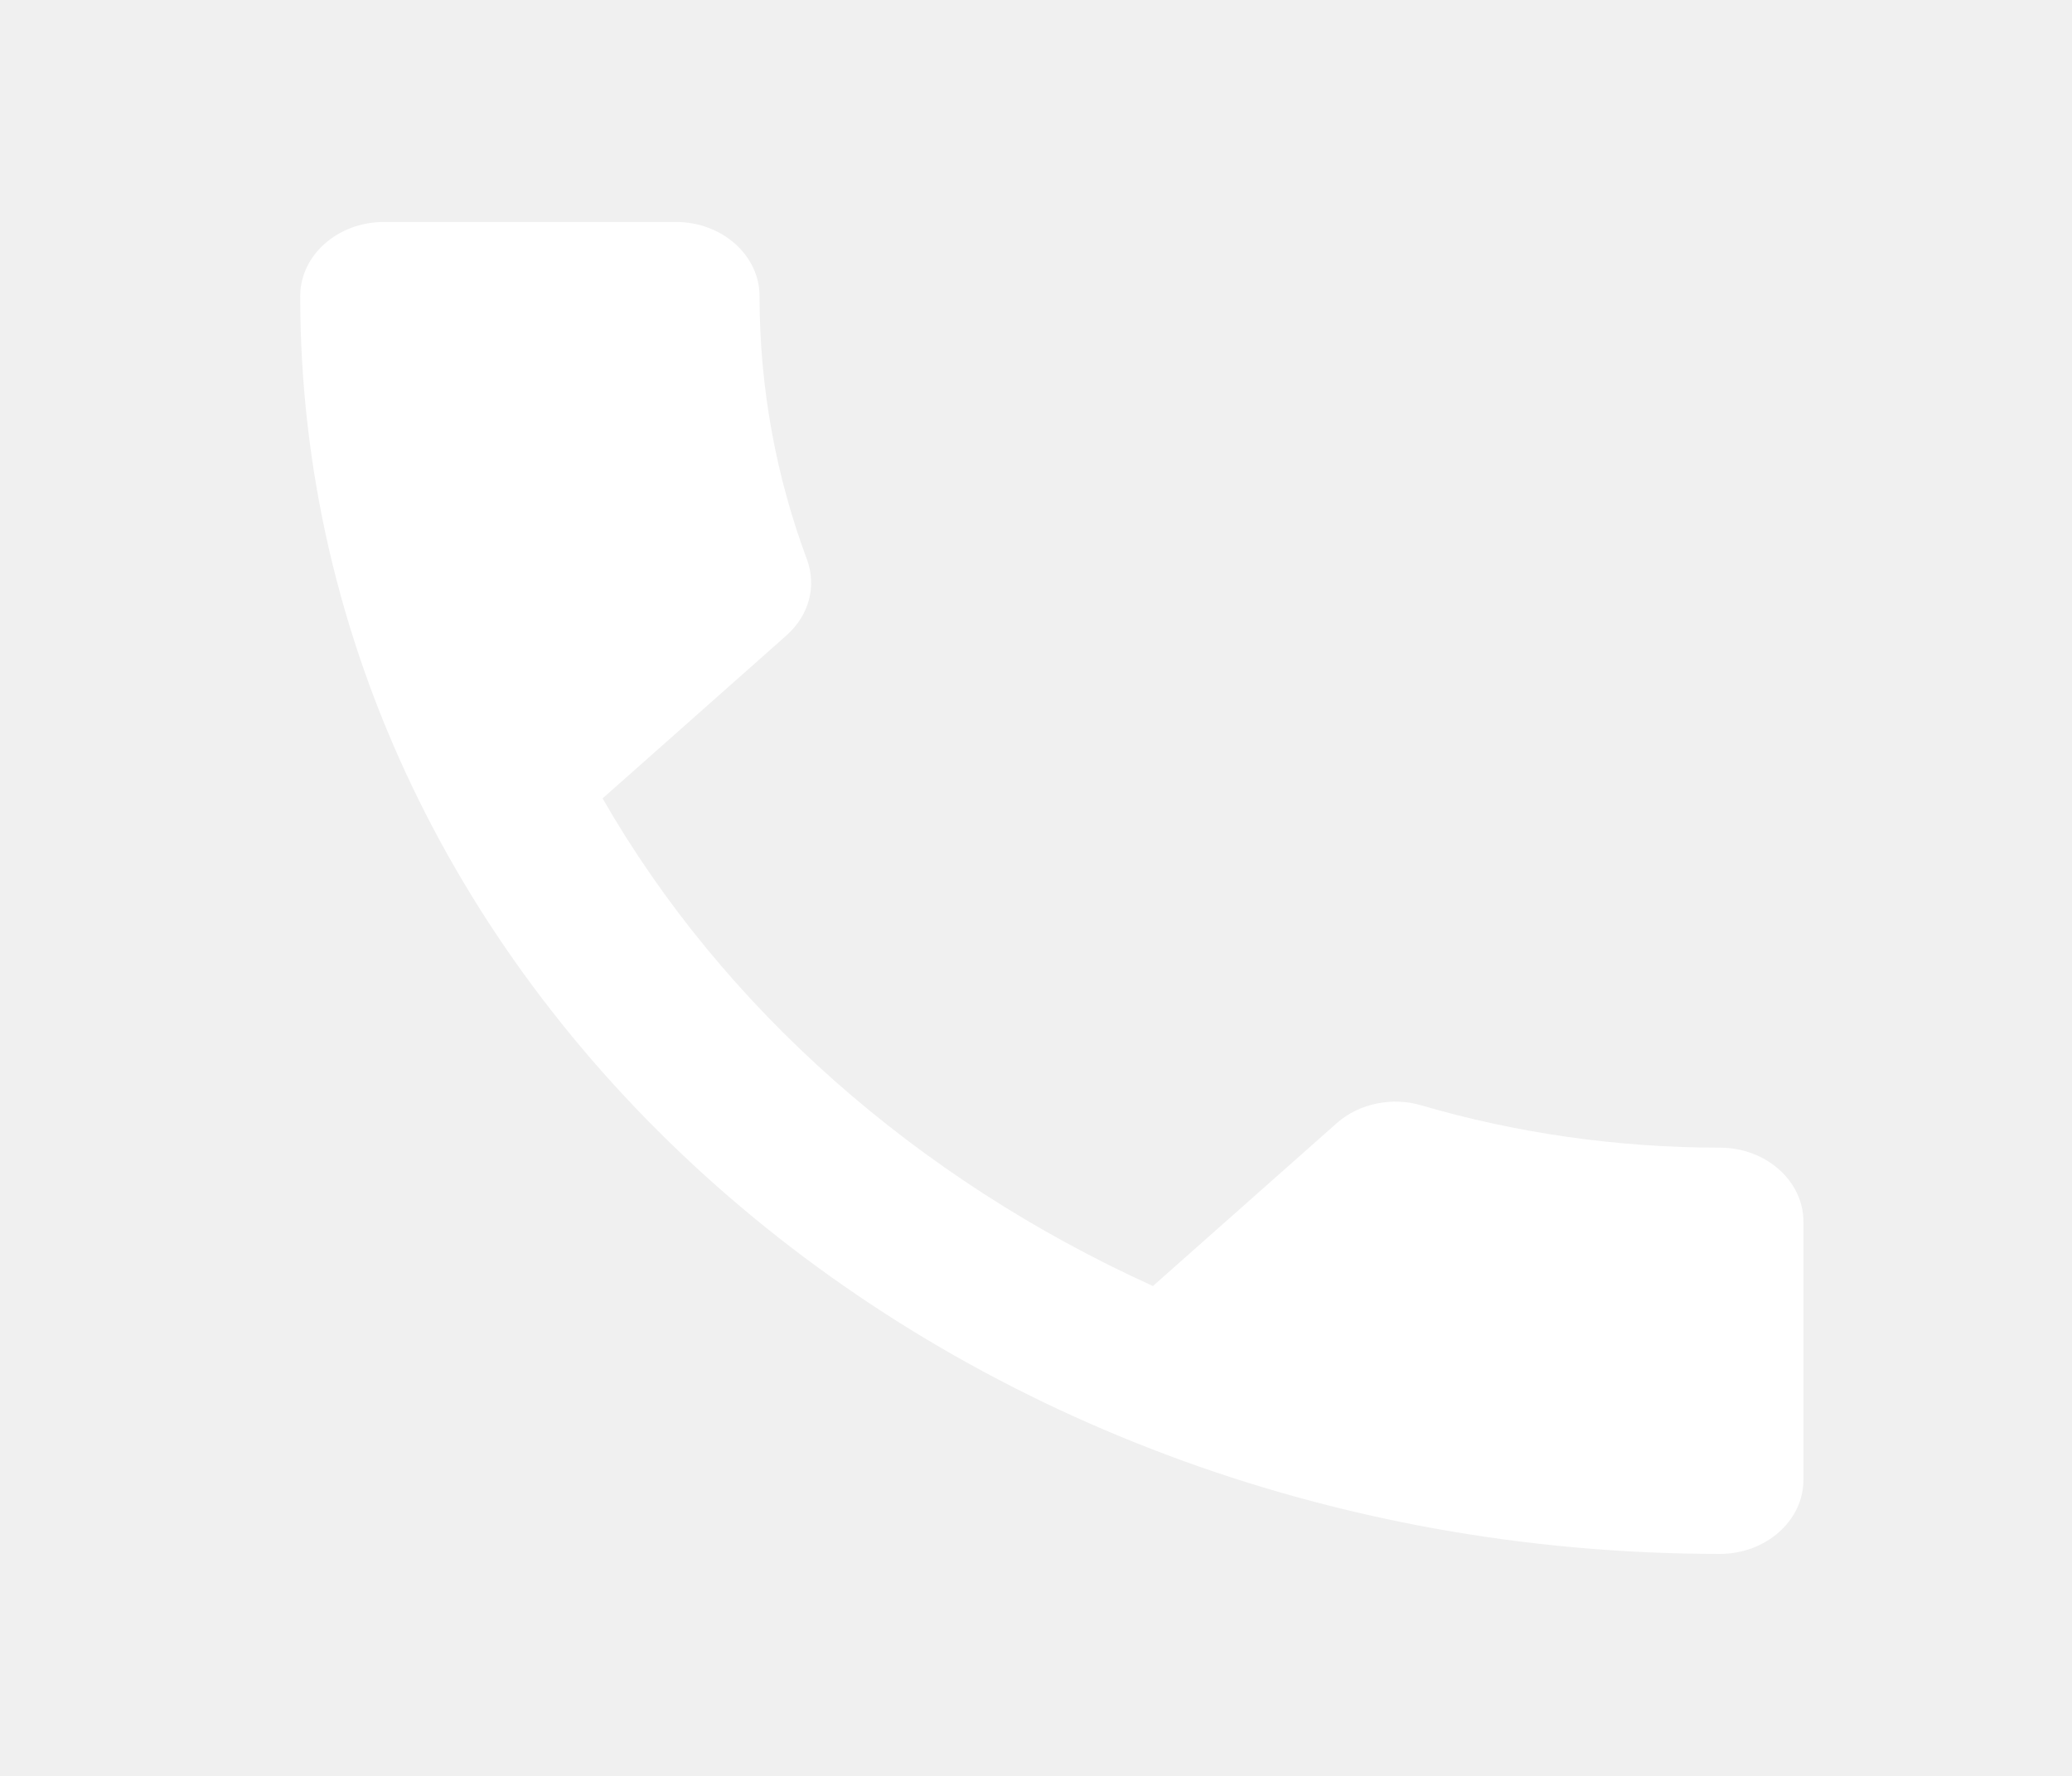
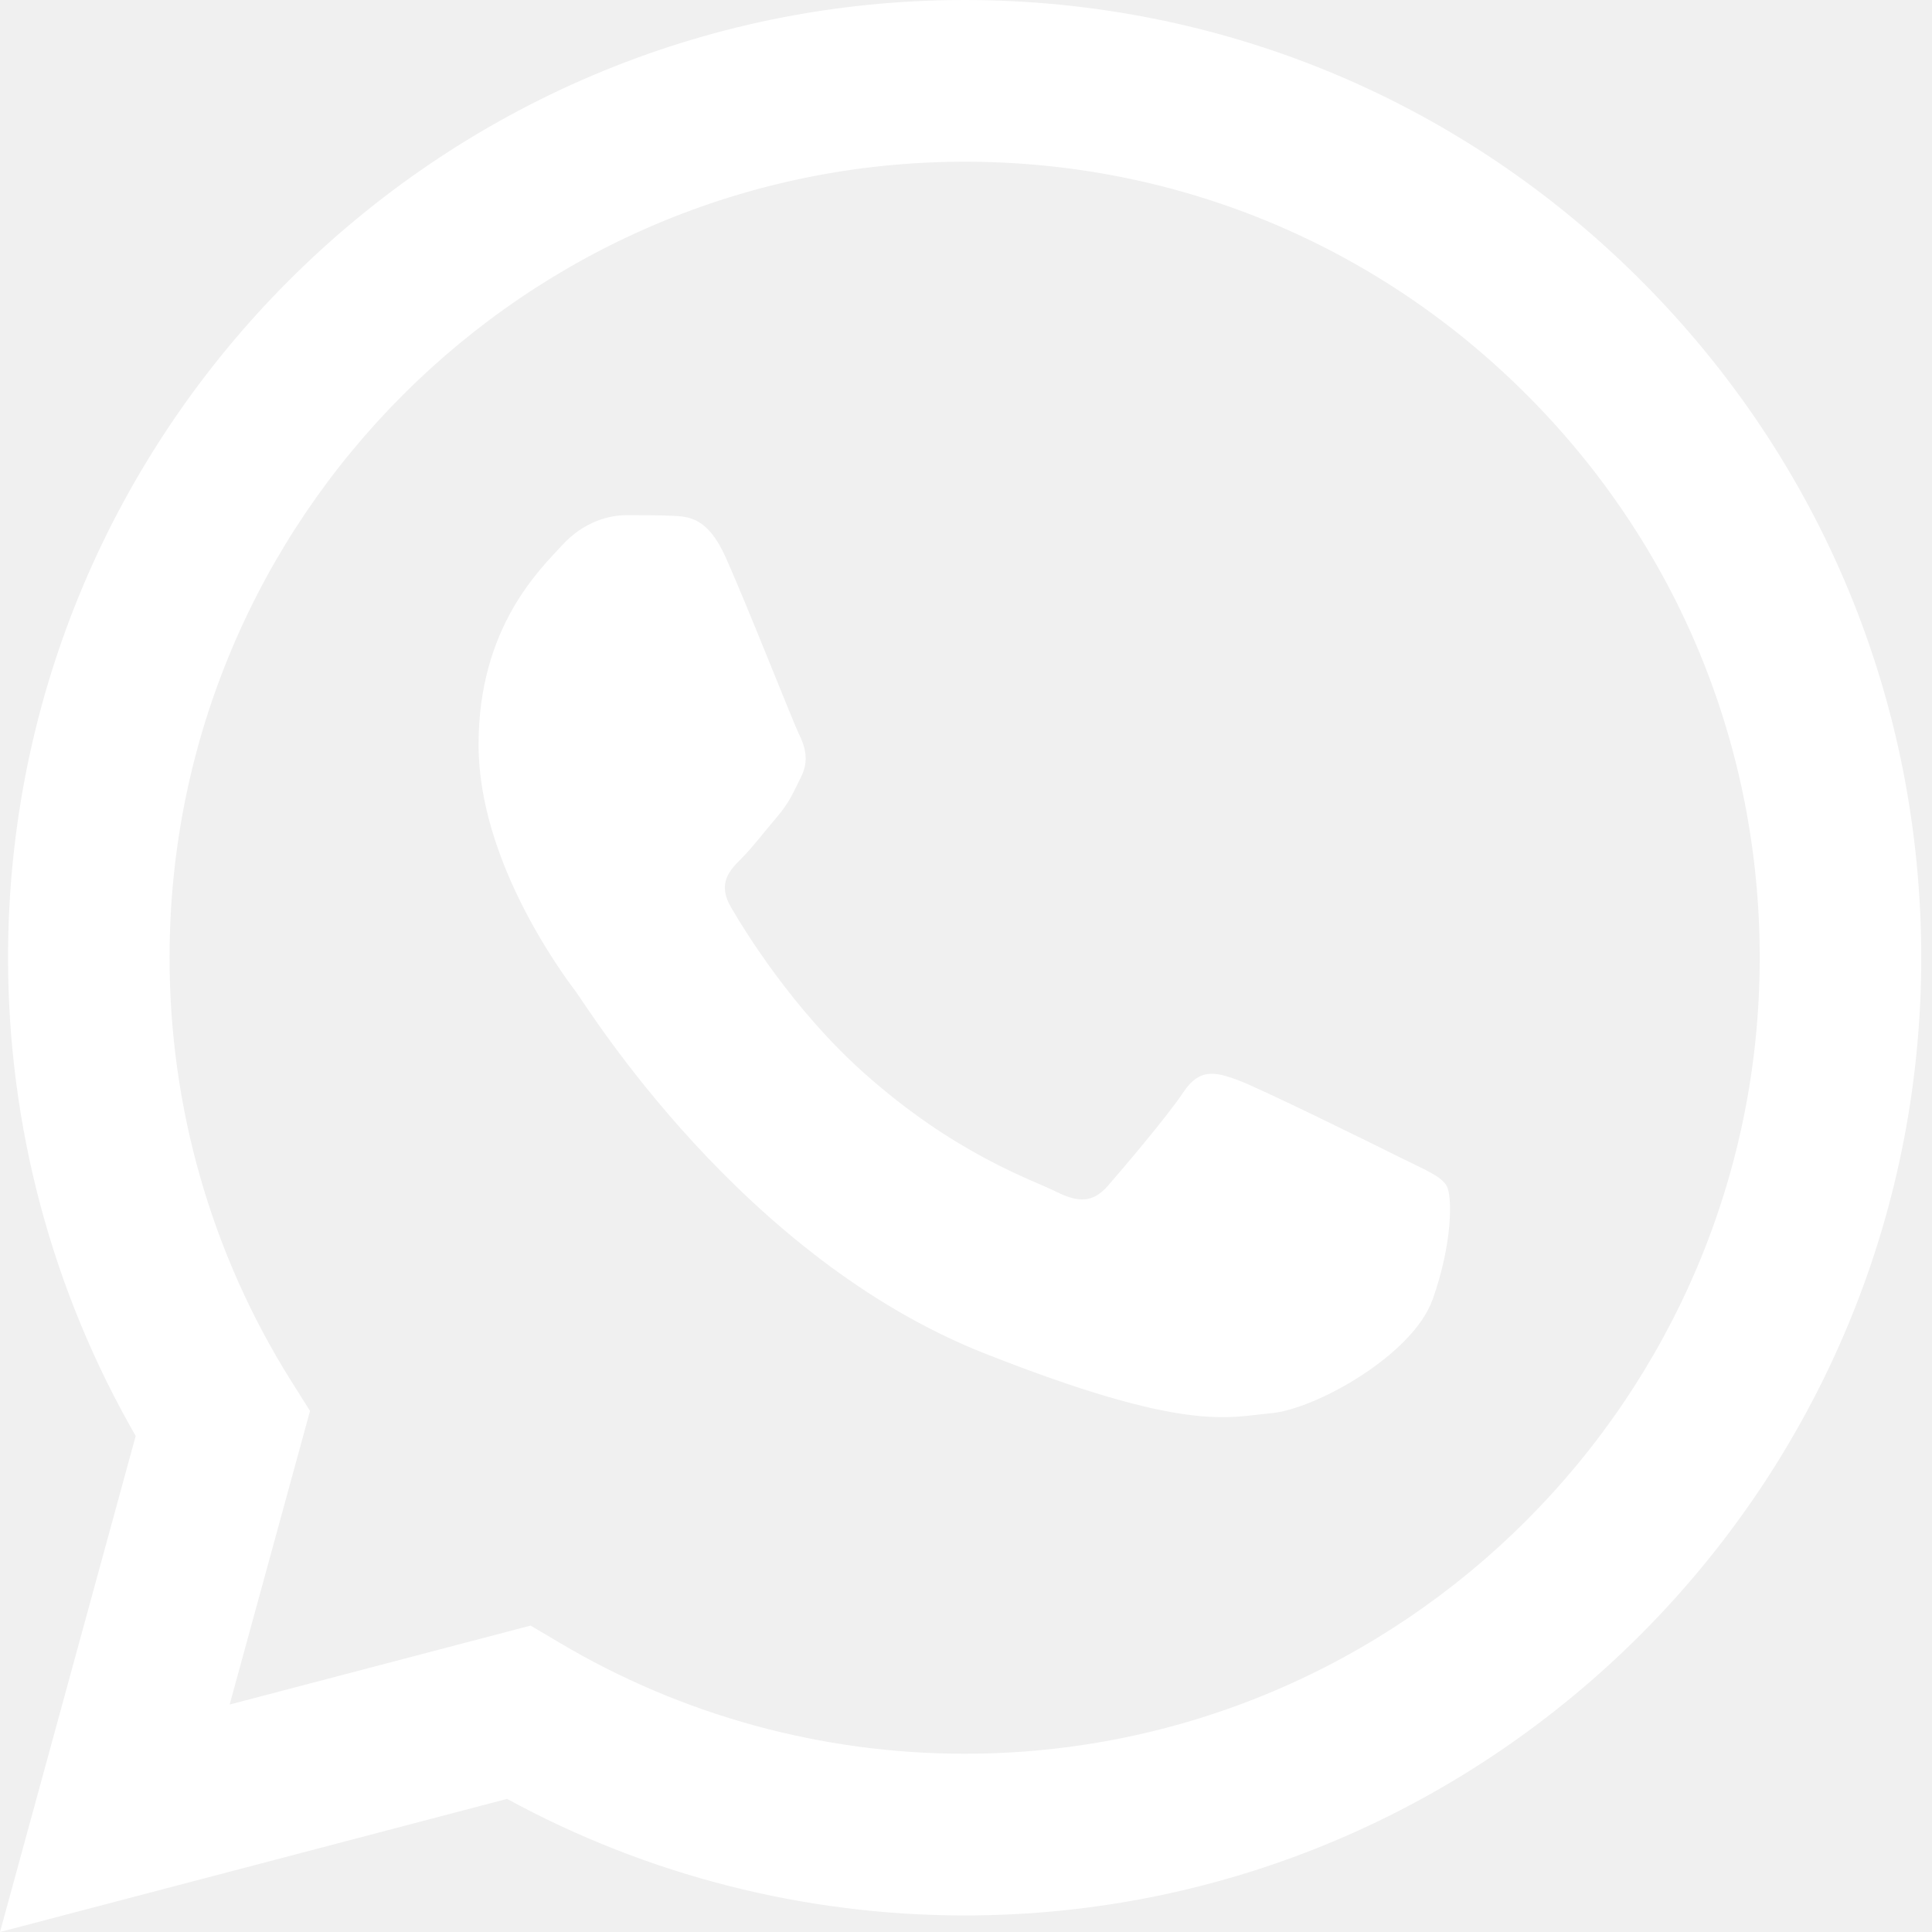
- <svg xmlns="http://www.w3.org/2000/svg" width="28" height="24" viewBox="0 0 28 24" fill="none">
-   <g clip-path="url(#clip0_377_274)">
-     <path d="M8.143 10.79C9.768 13.62 12.386 15.93 15.58 17.38L18.063 15.18C18.367 14.91 18.819 14.82 19.214 14.94C20.478 15.31 21.843 15.51 23.243 15.51C23.864 15.51 24.371 15.96 24.371 16.51V20C24.371 20.55 23.864 21 23.243 21C12.646 21 4.057 13.39 4.057 4C4.057 3.45 4.565 3 5.186 3H9.136C9.756 3 10.264 3.45 10.264 4C10.264 5.25 10.49 6.45 10.908 7.57C11.032 7.92 10.941 8.31 10.625 8.59L8.143 10.79Z" fill="white" />
-   </g>
-   <defs>
-     <clipPath id="clip0_377_274">
-       <rect width="27.086" height="24" fill="white" transform="translate(0.671387)" />
-     </clipPath>
-   </defs>
+ <svg xmlns="http://www.w3.org/2000/svg" width="30" height="30" viewBox="0 0 30 30" fill="none">
+   <path d="M8.239 25.242L8.69 25.509C10.585 26.635 12.758 27.231 14.974 27.232H14.979C21.784 27.232 27.322 21.689 27.325 14.876C27.326 11.574 26.043 8.47 23.712 6.135C21.381 3.799 18.282 2.512 14.984 2.511C8.173 2.511 2.635 8.053 2.633 14.866C2.632 17.2 3.284 19.474 4.52 21.442L4.814 21.909L3.566 26.468L8.239 25.242ZM0 30L2.107 22.297C0.808 20.043 0.124 17.485 0.125 14.865C0.128 6.668 6.791 0 14.979 0C18.952 0.002 22.682 1.55 25.486 4.36C28.291 7.17 29.834 10.905 29.833 14.877C29.829 23.073 23.165 29.743 14.979 29.743C14.978 29.743 14.979 29.743 14.979 29.743H14.973C12.487 29.742 10.044 29.117 7.874 27.933L0 30Z" fill="white" />
+   <path fill-rule="evenodd" clip-rule="evenodd" d="M11.267 8.651C10.988 8.032 10.696 8.02 10.431 8.009C10.215 7.999 9.967 8 9.72 8C9.472 8 9.07 8.093 8.73 8.465C8.39 8.837 7.431 9.735 7.431 11.564C7.431 13.392 8.761 15.158 8.947 15.406C9.132 15.654 11.514 19.525 15.287 21.015C18.422 22.252 19.06 22.006 19.741 21.944C20.421 21.883 21.936 21.046 22.246 20.178C22.555 19.31 22.555 18.567 22.462 18.412C22.369 18.256 22.122 18.164 21.751 17.978C21.38 17.792 19.555 16.893 19.215 16.769C18.874 16.645 18.627 16.584 18.379 16.955C18.132 17.327 17.421 18.164 17.204 18.412C16.988 18.66 16.772 18.691 16.4 18.505C16.029 18.319 14.834 17.927 13.416 16.661C12.312 15.676 11.568 14.46 11.351 14.088C11.134 13.716 11.328 13.515 11.514 13.33C11.681 13.163 11.885 12.896 12.071 12.679C12.256 12.462 12.318 12.307 12.441 12.06C12.565 11.812 12.503 11.595 12.411 11.409C12.318 11.223 11.597 9.385 11.267 8.651Z" fill="white" />
</svg>
